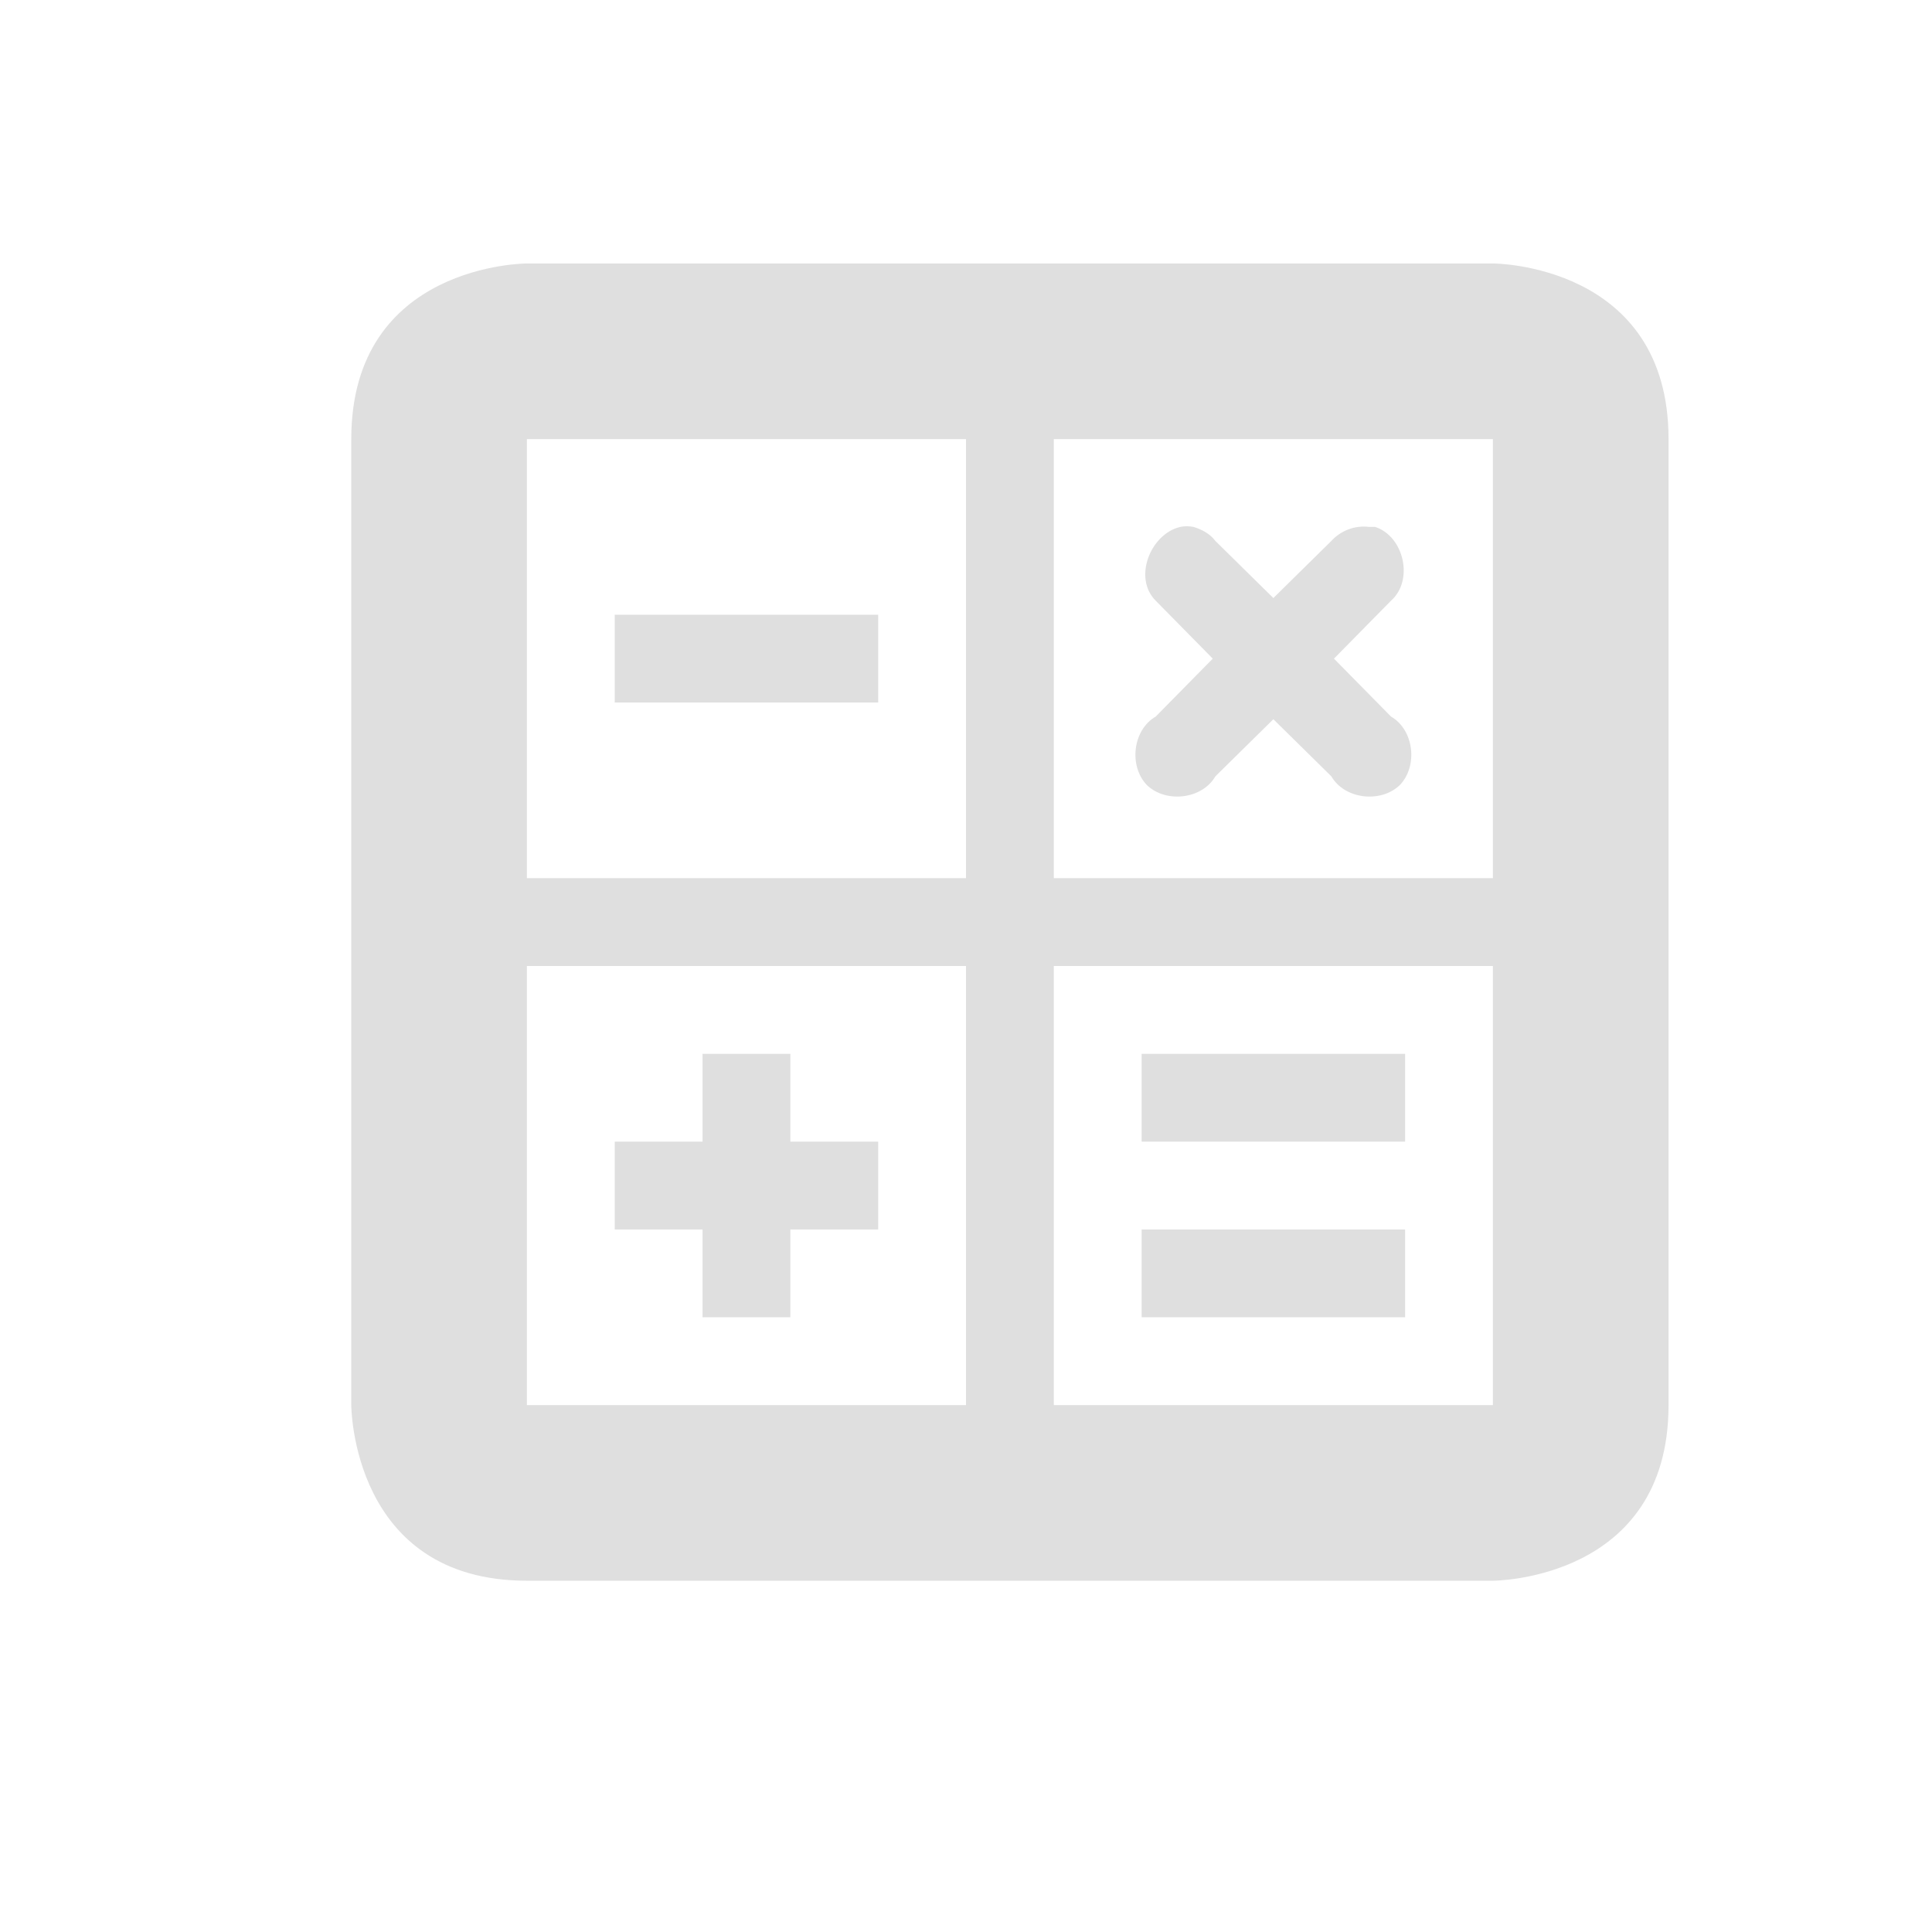
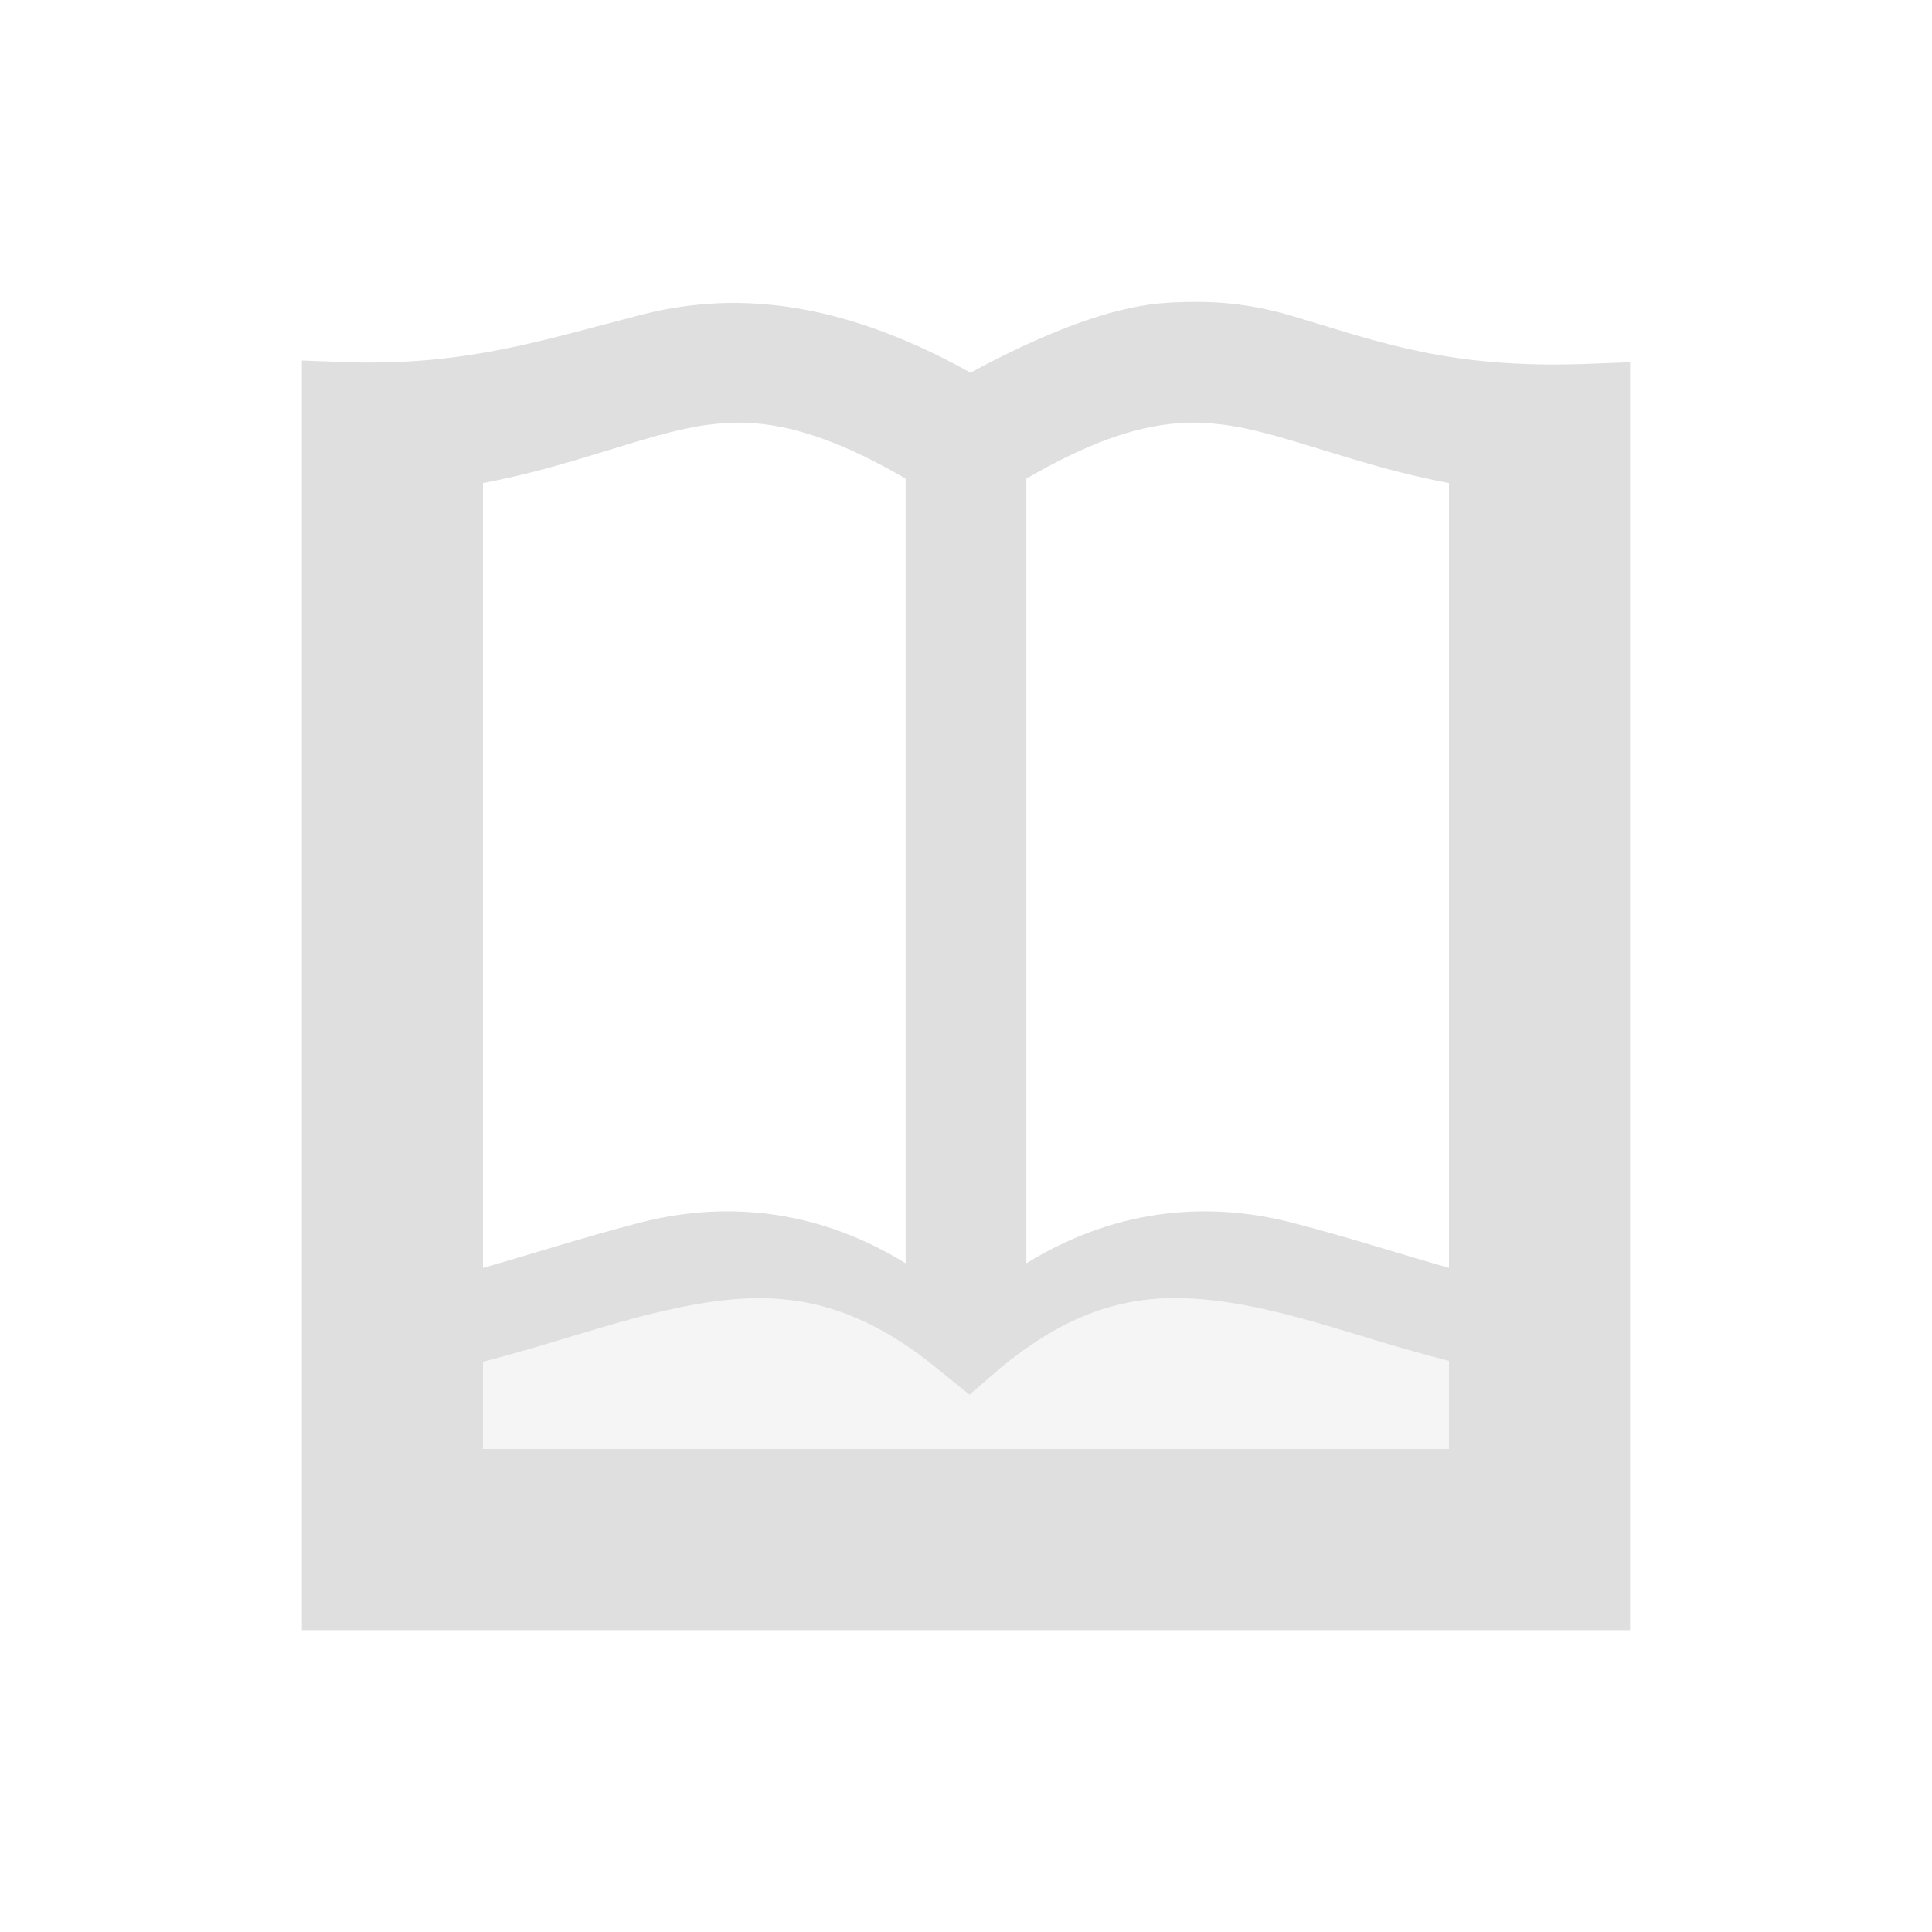
- <svg xmlns="http://www.w3.org/2000/svg" id="svg" width="22" height="22" version="1.1" viewBox="0 0 22 22">
-   <g id="accessories-dictionary" transform="translate(17,-5)">
-     <rect style="opacity:0.001" id="rect2" width="22" height="22" x="5" y="5" />
-     <g id="g8" transform="translate(8,-9)">
-       <path style="opacity:0.3;fill:#dfdfdf" id="path4" d="m 0.94,30.75 v -2.19 l 4.22,-1.13 2.34,0.6 2.39,-0.67 3.74,1 v 2.45 z" />
-       <path style="fill:#dfdfdf" id="path6" d="m 10.03,17.15 c -0.15,0 -0.3,0.01 -0.46,0.03 C 9,17.26 8.32,17.53 7.55,17.94 6.01,17.09 4.81,17.04 3.81,17.3 2.74,17.57 1.87,18.02 0.52,17.98 L 0,17.96 V 32 H 15 V 17.98 L 14.48,18 c -1.51,0.05 -2.27,-0.39 -3.25,-0.68 -0.36,-0.11 -0.76,-0.18 -1.2,-0.17 z m -5.29,0.99 c 0.62,-0.07 1.3,0.08 2.26,0.6 v 8.64 C 5.9,26.75 4.79,26.7 3.82,26.94 3.16,27.1 2.57,27.28 2,27.43 v -8.64 c 0.8,-0.14 1.47,-0.37 2.05,-0.52 0.24,-0.06 0.46,-0.11 0.69,-0.13 z m 5.6,0 c 0.2,0.02 0.4,0.07 0.61,0.14 0.53,0.15 1.19,0.4 2.05,0.55 v 8.6 C 12.43,27.28 11.84,27.09 11.19,26.93 10.21,26.69 9.1,26.75 8,27.41 V 18.8 c 0.7,-0.38 1.25,-0.59 1.68,-0.66 0.24,-0.03 0.45,-0.03 0.66,0 z M 9.8,27.75 c 0.37,-0.01 0.75,0.05 1.15,0.15 0.64,0.16 1.32,0.43 2.05,0.63 V 30 H 2 v -1.46 c 0.72,-0.2 1.41,-0.47 2.05,-0.63 1.08,-0.27 2,-0.3 3.15,0.74 l 0.34,0.3 0.33,-0.31 C 8.57,28 9.18,27.77 9.8,27.75 Z" />
+ <svg xmlns="http://www.w3.org/2000/svg" id="22-22-svg" width="32" height="32" version="1.1" viewBox="0 0 32 32">
+   <defs id="defs13" />
+   <g id="22-22-accessories-dictionary" transform="translate(-5,-27)">
+     <rect style="opacity:0.001" id="22-22-rect2" width="22" height="22" x="5" y="5" />
+     <g id="22-22-g8" transform="translate(8,-9)">
+       <path style="opacity:0.3;fill:#dfdfdf" id="22-22-path4" d="m 0.94,30.75 v -2.19 l 4.22,-1.13 2.34,0.6 2.39,-0.67 3.74,1 v 2.45 z" />
+       <path style="fill:#dfdfdf" id="22-22-path6" d="m 10.03,17.15 c -0.15,0 -0.3,0.01 -0.46,0.03 C 9,17.26 8.32,17.53 7.55,17.94 6.01,17.09 4.81,17.04 3.81,17.3 2.74,17.57 1.87,18.02 0.52,17.98 L 0,17.96 V 32 H 15 V 17.98 L 14.48,18 c -1.51,0.05 -2.27,-0.39 -3.25,-0.68 -0.36,-0.11 -0.76,-0.18 -1.2,-0.17 z m -5.29,0.99 c 0.62,-0.07 1.3,0.08 2.26,0.6 v 8.64 C 5.9,26.75 4.79,26.7 3.82,26.94 3.16,27.1 2.57,27.28 2,27.43 v -8.64 c 0.8,-0.14 1.47,-0.37 2.05,-0.52 0.24,-0.06 0.46,-0.11 0.69,-0.13 z m 5.6,0 c 0.2,0.02 0.4,0.07 0.61,0.14 0.53,0.15 1.19,0.4 2.05,0.55 v 8.6 C 12.43,27.28 11.84,27.09 11.19,26.93 10.21,26.69 9.1,26.75 8,27.41 V 18.8 c 0.7,-0.38 1.25,-0.59 1.68,-0.66 0.24,-0.03 0.45,-0.03 0.66,0 z M 9.8,27.75 c 0.37,-0.01 0.75,0.05 1.15,0.15 0.64,0.16 1.32,0.43 2.05,0.63 V 30 H 2 v -1.46 c 0.72,-0.2 1.41,-0.47 2.05,-0.63 1.08,-0.27 2,-0.3 3.15,0.74 l 0.34,0.3 0.33,-0.31 C 8.57,28 9.18,27.77 9.8,27.75 Z" />
    </g>
  </g>
-   <g id="accessories-calculator" transform="translate(-32,-10)">
-     <rect style="opacity:0.001" id="rect53" width="22" height="22" x="32" y="10" />
-     <path style="fill:#dfdfdf" id="path55" d="m 38,13 c 0,0 -2,0 -2,2 v 11 c 0,0 0,2 2,2 h 11 c 0,0 2,0 2,-2 V 15 c 0,-2 -2,-2 -2,-2 z m 0,2 H 38.84 43 v 5 H 38 V 16.41 16 Z m 6,0 h 5 v 5 h -5 z m 1.44,1 c -0.34,0.08 -0.54,0.58 -0.28,0.84 l 0.65,0.66 -0.65,0.66 c -0.26,0.15 -0.31,0.56 -0.1,0.78 0.22,0.21 0.63,0.16 0.78,-0.1 l 0.66,-0.65 0.66,0.65 c 0.15,0.26 0.56,0.31 0.78,0.1 0.21,-0.22 0.16,-0.63 -0.1,-0.78 l -0.65,-0.66 0.65,-0.66 c 0.26,-0.23 0.15,-0.73 -0.18,-0.84 -0.02,0 -0.05,0 -0.07,0 -0.16,-0.02 -0.32,0.04 -0.43,0.16 L 46.5,16.81 45.84,16.16 C 45.78,16.08 45.69,16.03 45.59,16 45.54,15.99 45.49,15.99 45.44,16 Z M 39,17 v 1 h 1 1 1 v -1 h -1 -1 z m -1,4 h 5 v 5 H 38.84 38 v -1 z m 6,0 h 5 v 4 1 h -5 z m -4,1 v 1 h -1 v 1 h 1 v 1 h 1 v -1 h 1 v -1 h -1 v -1 z m 5,0 v 1 h 3 v -1 z m 0,2 v 1 h 3 v -1 z" />
+   <g id="22-22-accessories-calculator" transform="translate(0,-32)">
+     <rect style="opacity:0.001" id="22-22-rect53" width="22" height="22" x="32" y="10" />
+     <path style="fill:#dfdfdf" id="22-22-path55" d="m 38,13 c 0,0 -2,0 -2,2 v 11 c 0,0 0,2 2,2 h 11 c 0,0 2,0 2,-2 V 15 c 0,-2 -2,-2 -2,-2 z m 0,2 H 38.84 43 v 5 H 38 V 16.41 16 Z m 6,0 h 5 v 5 h -5 z m 1.44,1 c -0.34,0.08 -0.54,0.58 -0.28,0.84 l 0.65,0.66 -0.65,0.66 c -0.26,0.15 -0.31,0.56 -0.1,0.78 0.22,0.21 0.63,0.16 0.78,-0.1 l 0.66,-0.65 0.66,0.65 c 0.15,0.26 0.56,0.31 0.78,0.1 0.21,-0.22 0.16,-0.63 -0.1,-0.78 l -0.65,-0.66 0.65,-0.66 c 0.26,-0.23 0.15,-0.73 -0.18,-0.84 -0.02,0 -0.05,0 -0.07,0 -0.16,-0.02 -0.32,0.04 -0.43,0.16 L 46.5,16.81 45.84,16.16 C 45.78,16.08 45.69,16.03 45.59,16 45.54,15.99 45.49,15.99 45.44,16 Z M 39,17 v 1 h 1 1 1 v -1 h -1 -1 z m -1,4 h 5 v 5 H 38.84 38 v -1 z m 6,0 h 5 v 4 1 h -5 z m -4,1 v 1 h -1 v 1 h 1 v 1 h 1 v -1 h 1 v -1 h -1 v -1 z m 5,0 v 1 h 3 v -1 z m 0,2 v 1 h 3 v -1 z" />
+   </g>
+   <g id="accessories-dictionary">
+     <rect y="-5e-07" x="-5e-07" height="32" width="32" id="rect849" style="opacity:0.001;stroke-width:1.455" />
+     <path id="path853" d="m 19.345,21.001 c 0.538,-0.013 1.091,0.067 1.673,0.2 0.931,0.213 1.92,0.573 2.982,0.84 V 24 H 8 v -1.946 c 1.047,-0.267 2.051,-0.626 2.982,-0.84 1.571,-0.36 2.909,-0.4 4.582,0.986 l 0.495,0.4 0.48,-0.413 c 1.018,-0.853 1.905,-1.159 2.807,-1.186 z" style="fill:#dfdfdf;fill-opacity:1;stroke-width:1.392;opacity:0.3" />
+     <path id="path927" d="m 19.711,5.002 c -0.22,0 -0.441,0.013 -0.676,0.043 -0.836,0.119 -1.832,0.52 -2.961,1.127 C 13.816,4.913 12.055,4.837 10.588,5.223 9.019,5.623 7.742,6.059 5.762,6 L 5,5.971 V 27 H 27 V 6 l -0.762,0.029 C 24.024,6.103 22.908,5.684 21.471,5.254 20.943,5.091 20.356,4.987 19.711,5.002 Z M 12.508,7.012 C 13.205,7.068 13.992,7.341 15,7.928 V 20.924 C 13.46,19.976 11.907,19.903 10.549,20.264 9.625,20.505 8.798,20.775 8,21 V 8.002 c 1.12,-0.211 2.057,-0.556 2.869,-0.781 0.336,-0.09 0.645,-0.167 0.967,-0.197 0.217,-0.026 0.44,-0.03 0.672,-0.012 z m 6.984,0 c 0.232,-0.019 0.455,-0.015 0.672,0.012 0.322,0.03 0.631,0.107 0.967,0.197 C 21.943,7.447 22.88,7.792 24,8.002 V 21 C 23.202,20.775 22.375,20.505 21.451,20.264 20.093,19.903 18.54,19.976 17,20.924 V 7.928 C 18.008,7.341 18.795,7.068 19.492,7.012 Z M 19.346,21.502 c 0.538,-0.013 1.09,0.066 1.672,0.199 0.931,0.213 1.921,0.573 2.982,0.84 V 24 H 8 v -1.445 c 1.047,-0.267 2.052,-0.627 2.982,-0.84 1.571,-0.36 2.909,-0.4 4.582,0.986 l 0.494,0.4 0.48,-0.414 c 1.018,-0.853 1.905,-1.159 2.807,-1.186 z" style="fill:#dfdfdf;stroke-width:1.474" />
+   </g>
+   <g id="accessories-calculator" transform="translate(32,-1.4073486e-6)">
+     <rect y="9.0734864e-07" x="0" height="32" width="32" id="rect859" style="opacity:0.001;stroke-width:1.455" />
+     <path id="path885" d="M 7.934,5 C 7.934,5 5,5 5,7.934 V 24.066 C 5,24.066 5,27 7.934,27 H 24.066 C 24.066,27 27,27 27,24.066 V 7.934 C 27,5 24.066,5 24.066,5 Z M 8,8 H 9.176 15 v 7 H 8 V 9.975 9.4 Z m 9,0 h 7 v 7 h -7 z m 1.494,0.994 a 0.5,0.5 0 0 0 -0.348,0.859 L 19.793,11.5 18.146,13.146 a 0.5,0.5 0 1 0 0.707,0.707 L 20.5,12.207 l 1.646,1.646 a 0.5,0.5 0 1 0 0.707,-0.707 L 21.207,11.5 22.854,9.854 A 0.5,0.5 0 0 0 22.49,8.996 0.5,0.5 0 0 0 22.146,9.146 L 20.5,10.793 18.854,9.146 A 0.5,0.5 0 0 0 18.494,8.994 Z M 9,11 v 1 H 10.666 12.334 14 v -1 h -1.666 -1.668 z m -1,6 h 7 v 7 H 9.176 8 v -1.4 z m 9,0 h 7 V 22.6 24 h -7 z m -6,1 V 19.666 20 H 10.666 9 v 1 H 10.666 11 V 21.334 23 h 1 V 21.334 21 H 12.334 14 V 20 H 12.334 12 V 19.666 18 Z m 7,1 v 1 H 19.666 21.334 23 v -1 h -1.666 -1.668 z m 0,2 v 1 H 19.666 21.334 23 v -1 h -1.666 -1.668 z" style="fill:#dfdfdf;stroke-width:1.467" />
  </g>
</svg>
